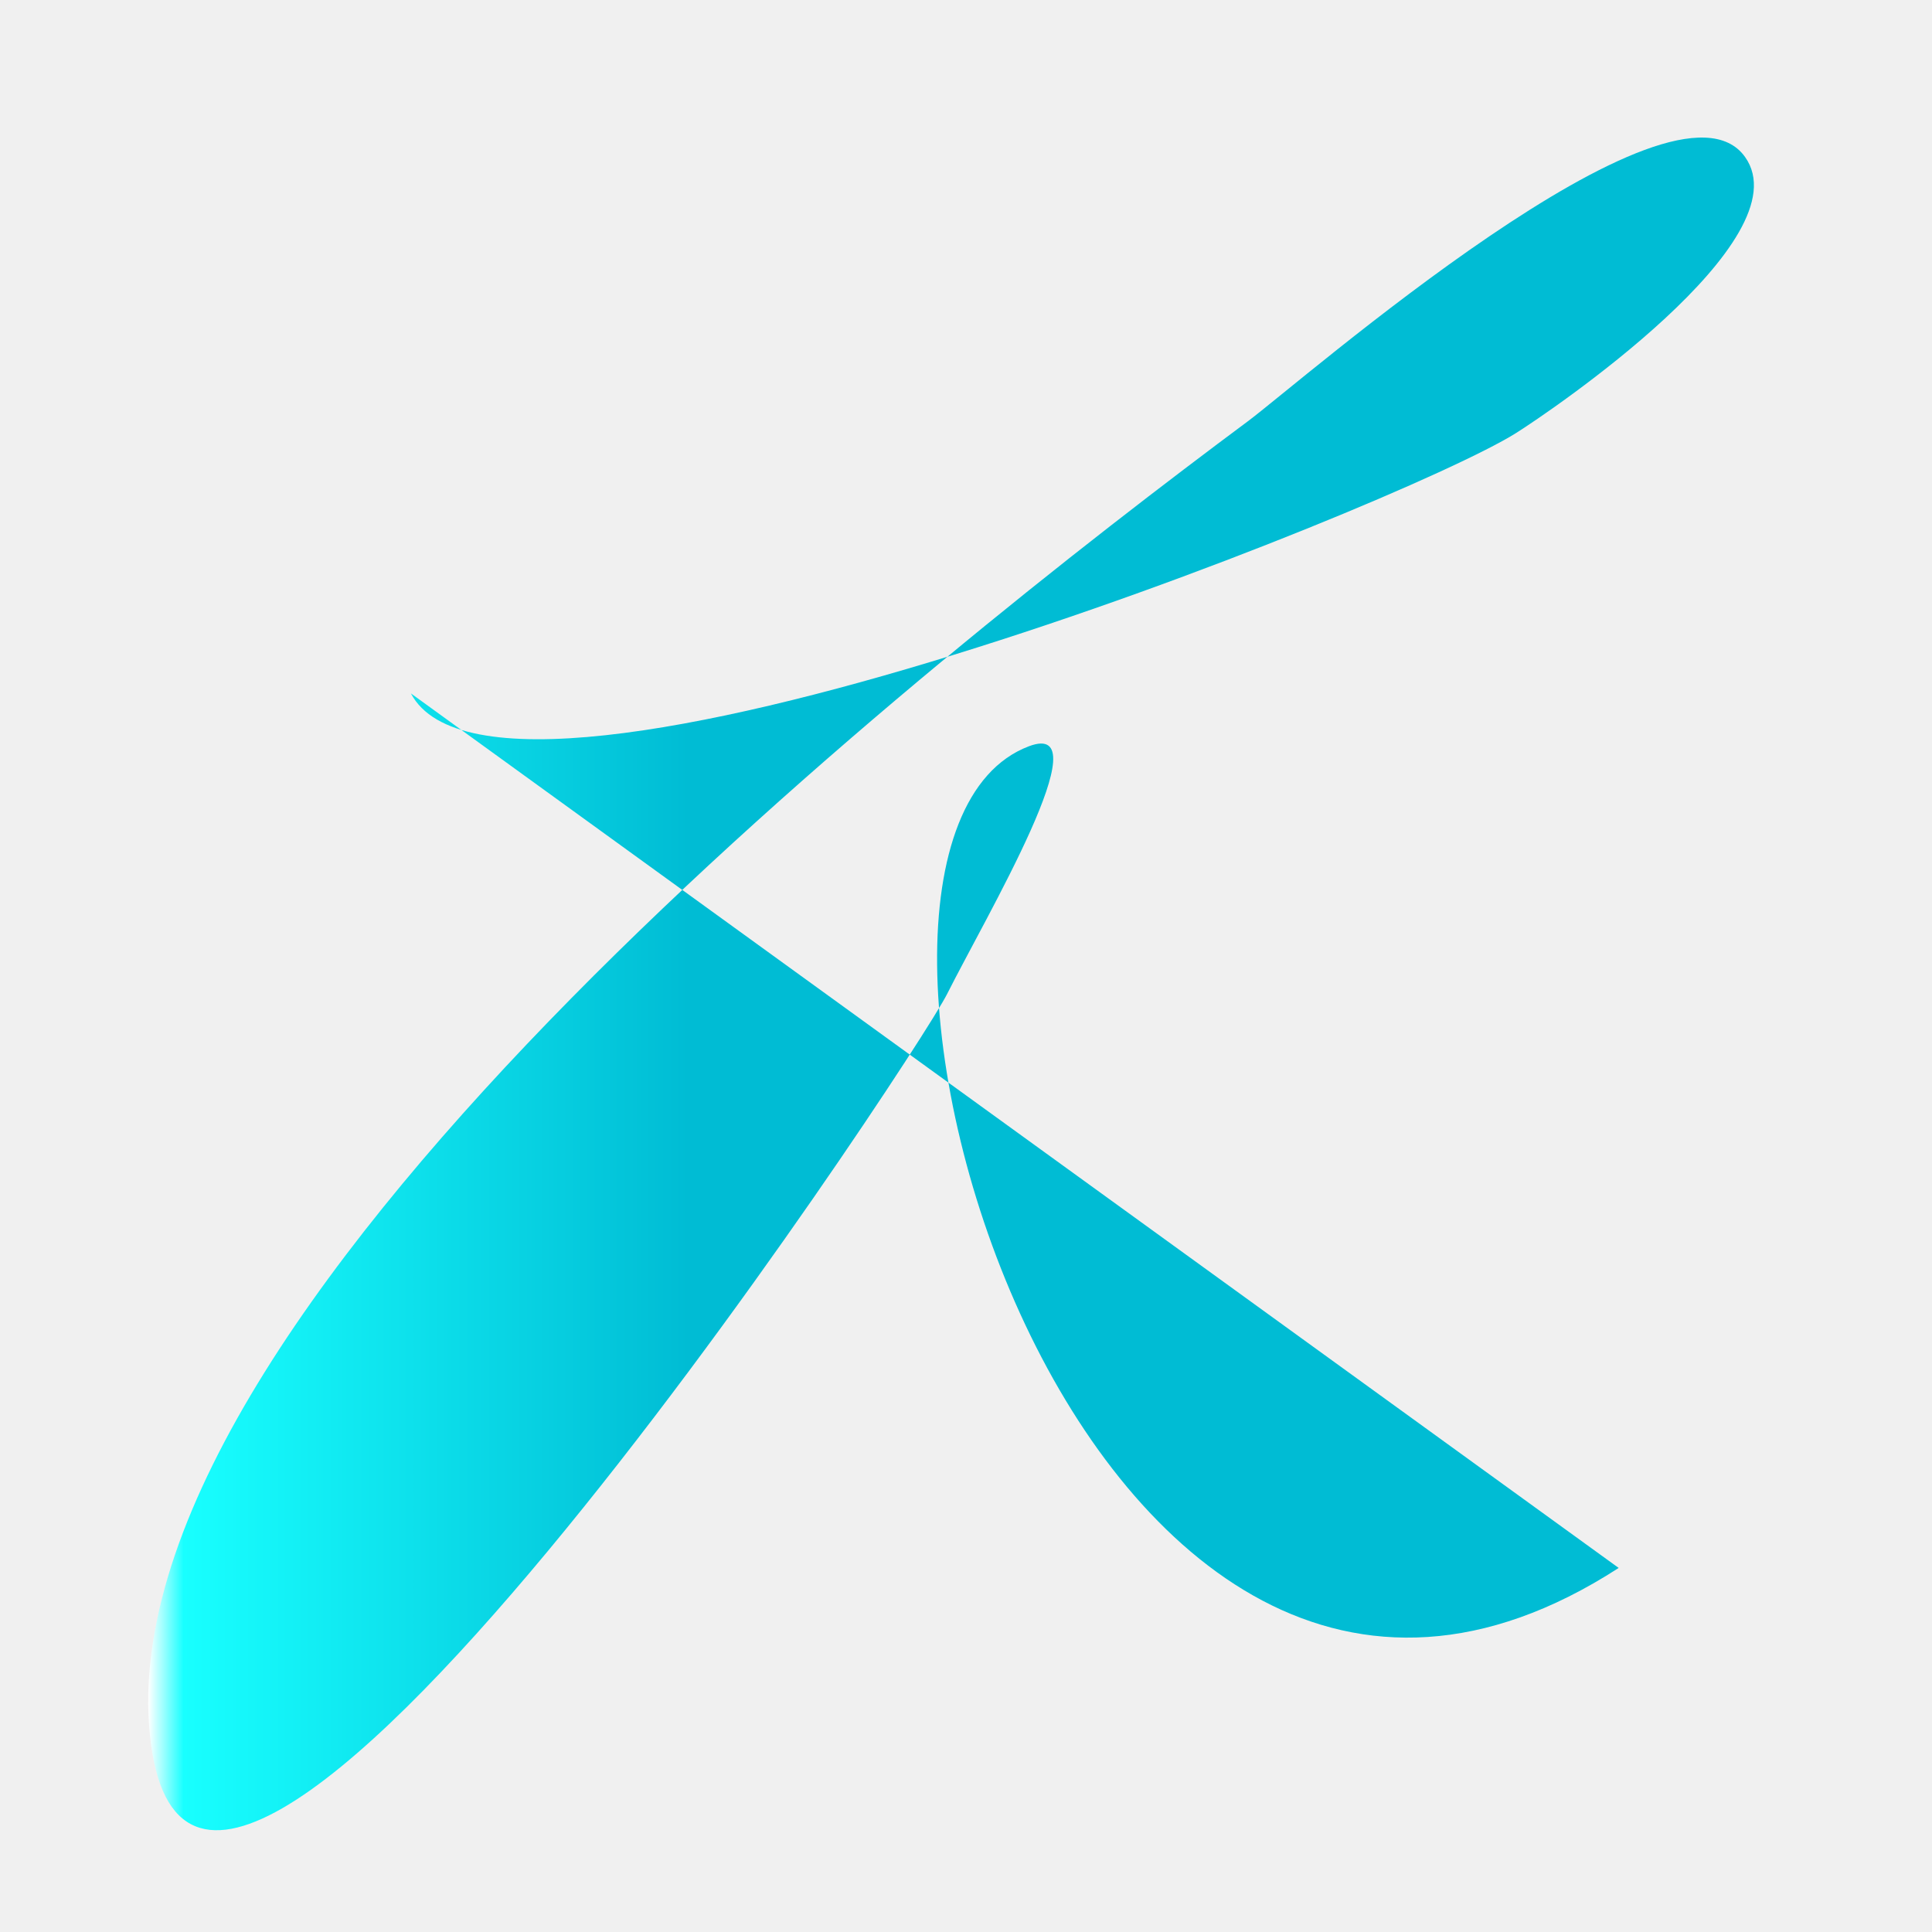
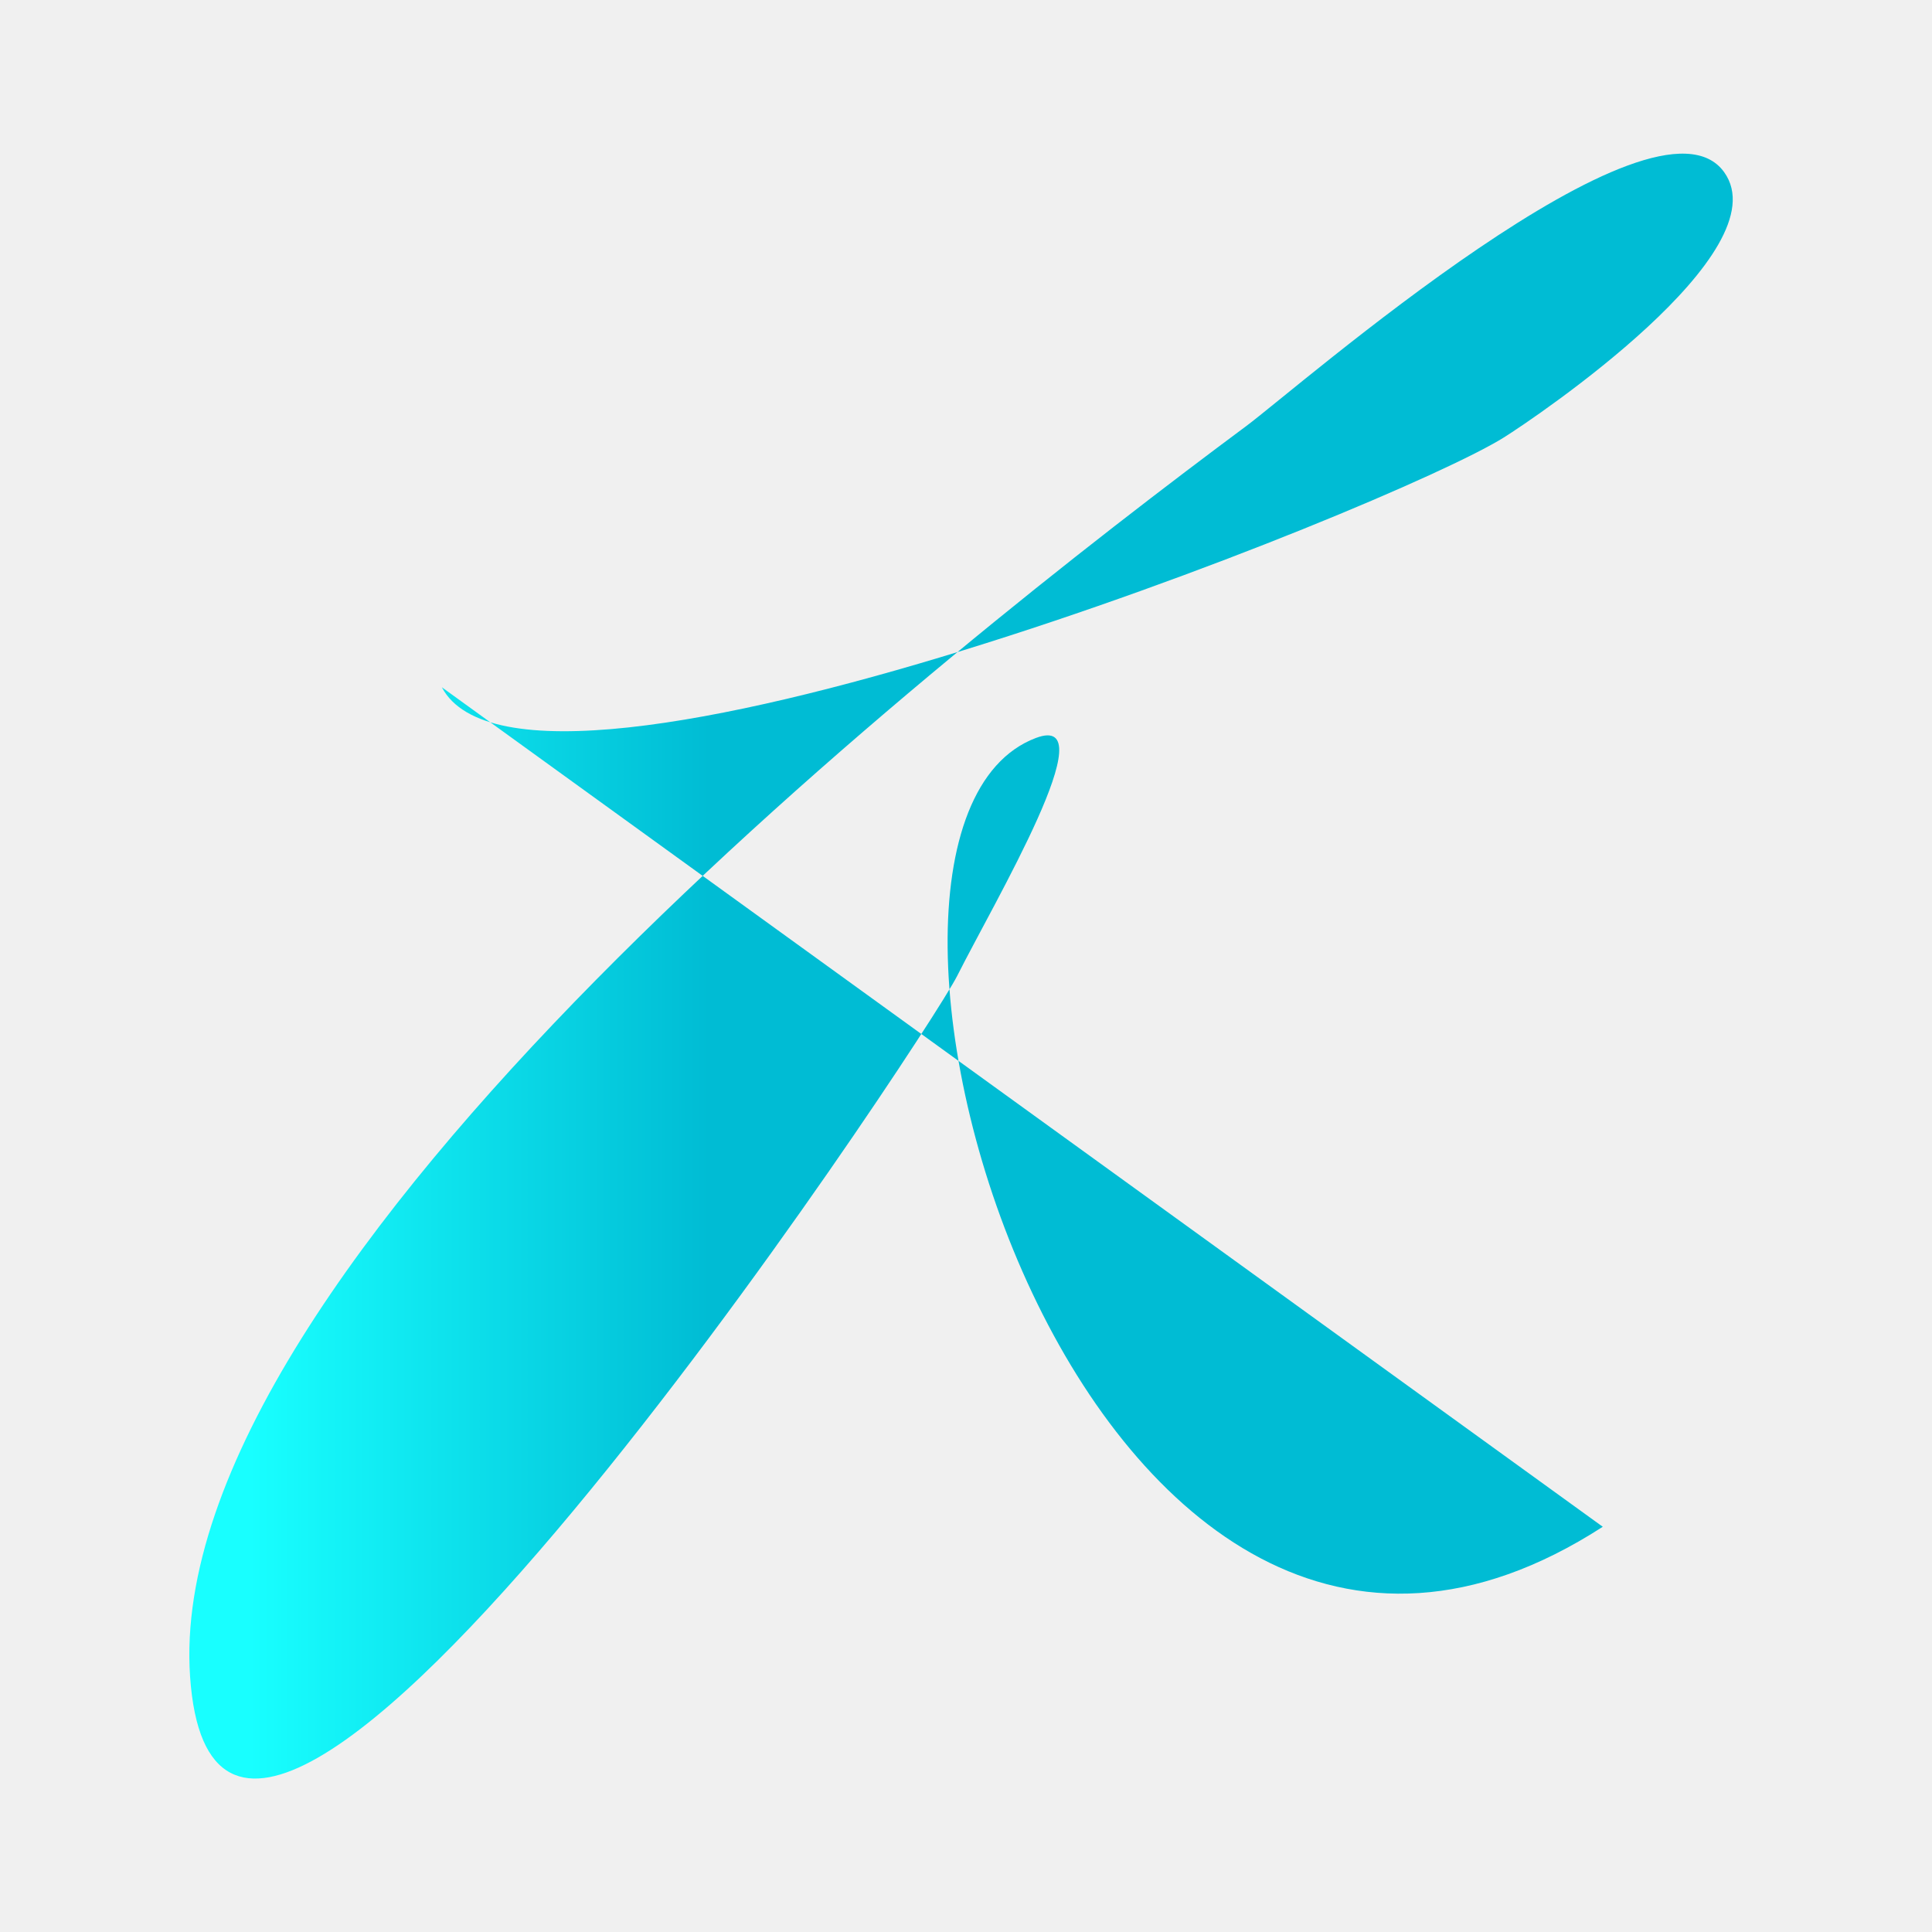
<svg xmlns="http://www.w3.org/2000/svg" xmlns:ns1="http://vectornator.io" style="fill-rule:evenodd;clip-rule:evenodd;stroke-linecap:round;stroke-linejoin:round;" xml:space="preserve" version="1.1" viewBox="0 0 1024 1024">
  <defs>
-     <linearGradient y1="521.488" id="LinearGradient" x1="78.566" y2="521.488" x2="929.609" gradientUnits="userSpaceOnUse" gradientTransform="matrix(1 0 0 1 0 0)">
-       <stop stop-color="#ffffff" offset="0" />
-       <stop stop-color="#18ffff" offset="0.022" />
+     <linearGradient y1="521.488" id="LinearGradient" x1="78.566" y2="521.488" x2="929.609" gradientUnits="userSpaceOnUse" gradientTransform="matrix(0.961225 0 0 0.95997 24.8321 11.4435)">
+       <stop stop-color="#18ffff" offset="0.039" />
      <stop stop-color="#00bcd4" offset="0.337" />
    </linearGradient>
  </defs>
-   <g id="Layer 3" ns1:layerName="Layer 3" visibility="hidden">
-     <path d="M0+0L1024+0L1024+1024L0+1024L0+0Z" opacity="1" fill="#ffffff" />
-     <path d="M1315.34-576.54L1320.15-576.54L1320.15-573.333L1315.34-573.333L1315.34-576.54Z" opacity="1" fill="#ffffff" />
-   </g>
  <g id="Layer 2" ns1:layerName="Layer 2" visibility="hidden">
    <path stroke="#9e9e9e" ns1:shadowColor="#9e9e9e" ns1:shadowOffset="12.3413" stroke-width="18.95" fill="none" stroke-linecap="round" ns1:shadowAngle="0.965335" stroke-linejoin="round" opacity="1" ns1:shadowRadius="15.7165" d="M710.728+264.137L222.484+263.865" ns1:shadowOpacity="1" />
    <path stroke="#9e9e9e" ns1:shadowColor="#9e9e9e" ns1:shadowOffset="12.3413" stroke-width="18.95" fill="none" stroke-linecap="round" ns1:shadowAngle="0.965335" stroke-linejoin="round" opacity="1" ns1:shadowRadius="15.7165" d="M710.728+495.636L222.484+495.364" ns1:shadowOpacity="1" />
    <path stroke="#9e9e9e" ns1:shadowColor="#9e9e9e" ns1:shadowOffset="12.3413" stroke-width="18.95" fill="none" stroke-linecap="round" ns1:shadowAngle="0.965335" stroke-linejoin="round" opacity="1" ns1:shadowRadius="15.7165" d="M710.728+727.135L222.484+726.864" ns1:shadowOpacity="1" />
  </g>
  <g id="Layer 1" ns1:layerName="Layer 1">
-     <path d="M217.784+367.519C265.563+458.301+741.862+268.229+803.412+229.601C820.963+218.586+956.294+127.192+924.905+83.187C886.661+29.571+689.757+202.178+661.377+223.293C497.242+345.408+63.24+686.661+78.984+913.874C95.441+1151.39+484.724+561.23+501.993+526.824C522.409+486.148+584.99+380.508+545.322+395.544C409.741+446.935+571.52+1016.32+857.937+831.04" opacity="1" fill="url(#LinearGradient)" />
+     <path d="M234.172+364.251C280.098+451.398+737.929+268.936+797.092+231.854C813.962+221.28+944.046+133.544+913.874+91.3C877.113+39.831+687.844+205.528+660.564+225.798C502.793+343.025+85.62+670.617+100.753+888.735C116.573+1116.75+490.76+550.208+507.36+517.178C526.985+478.131+587.139+376.72+549.009+391.154C418.685+440.488+574.192+987.08+849.503+809.217" opacity="1" fill="url(#LinearGradient)" />
  </g>
</svg>
